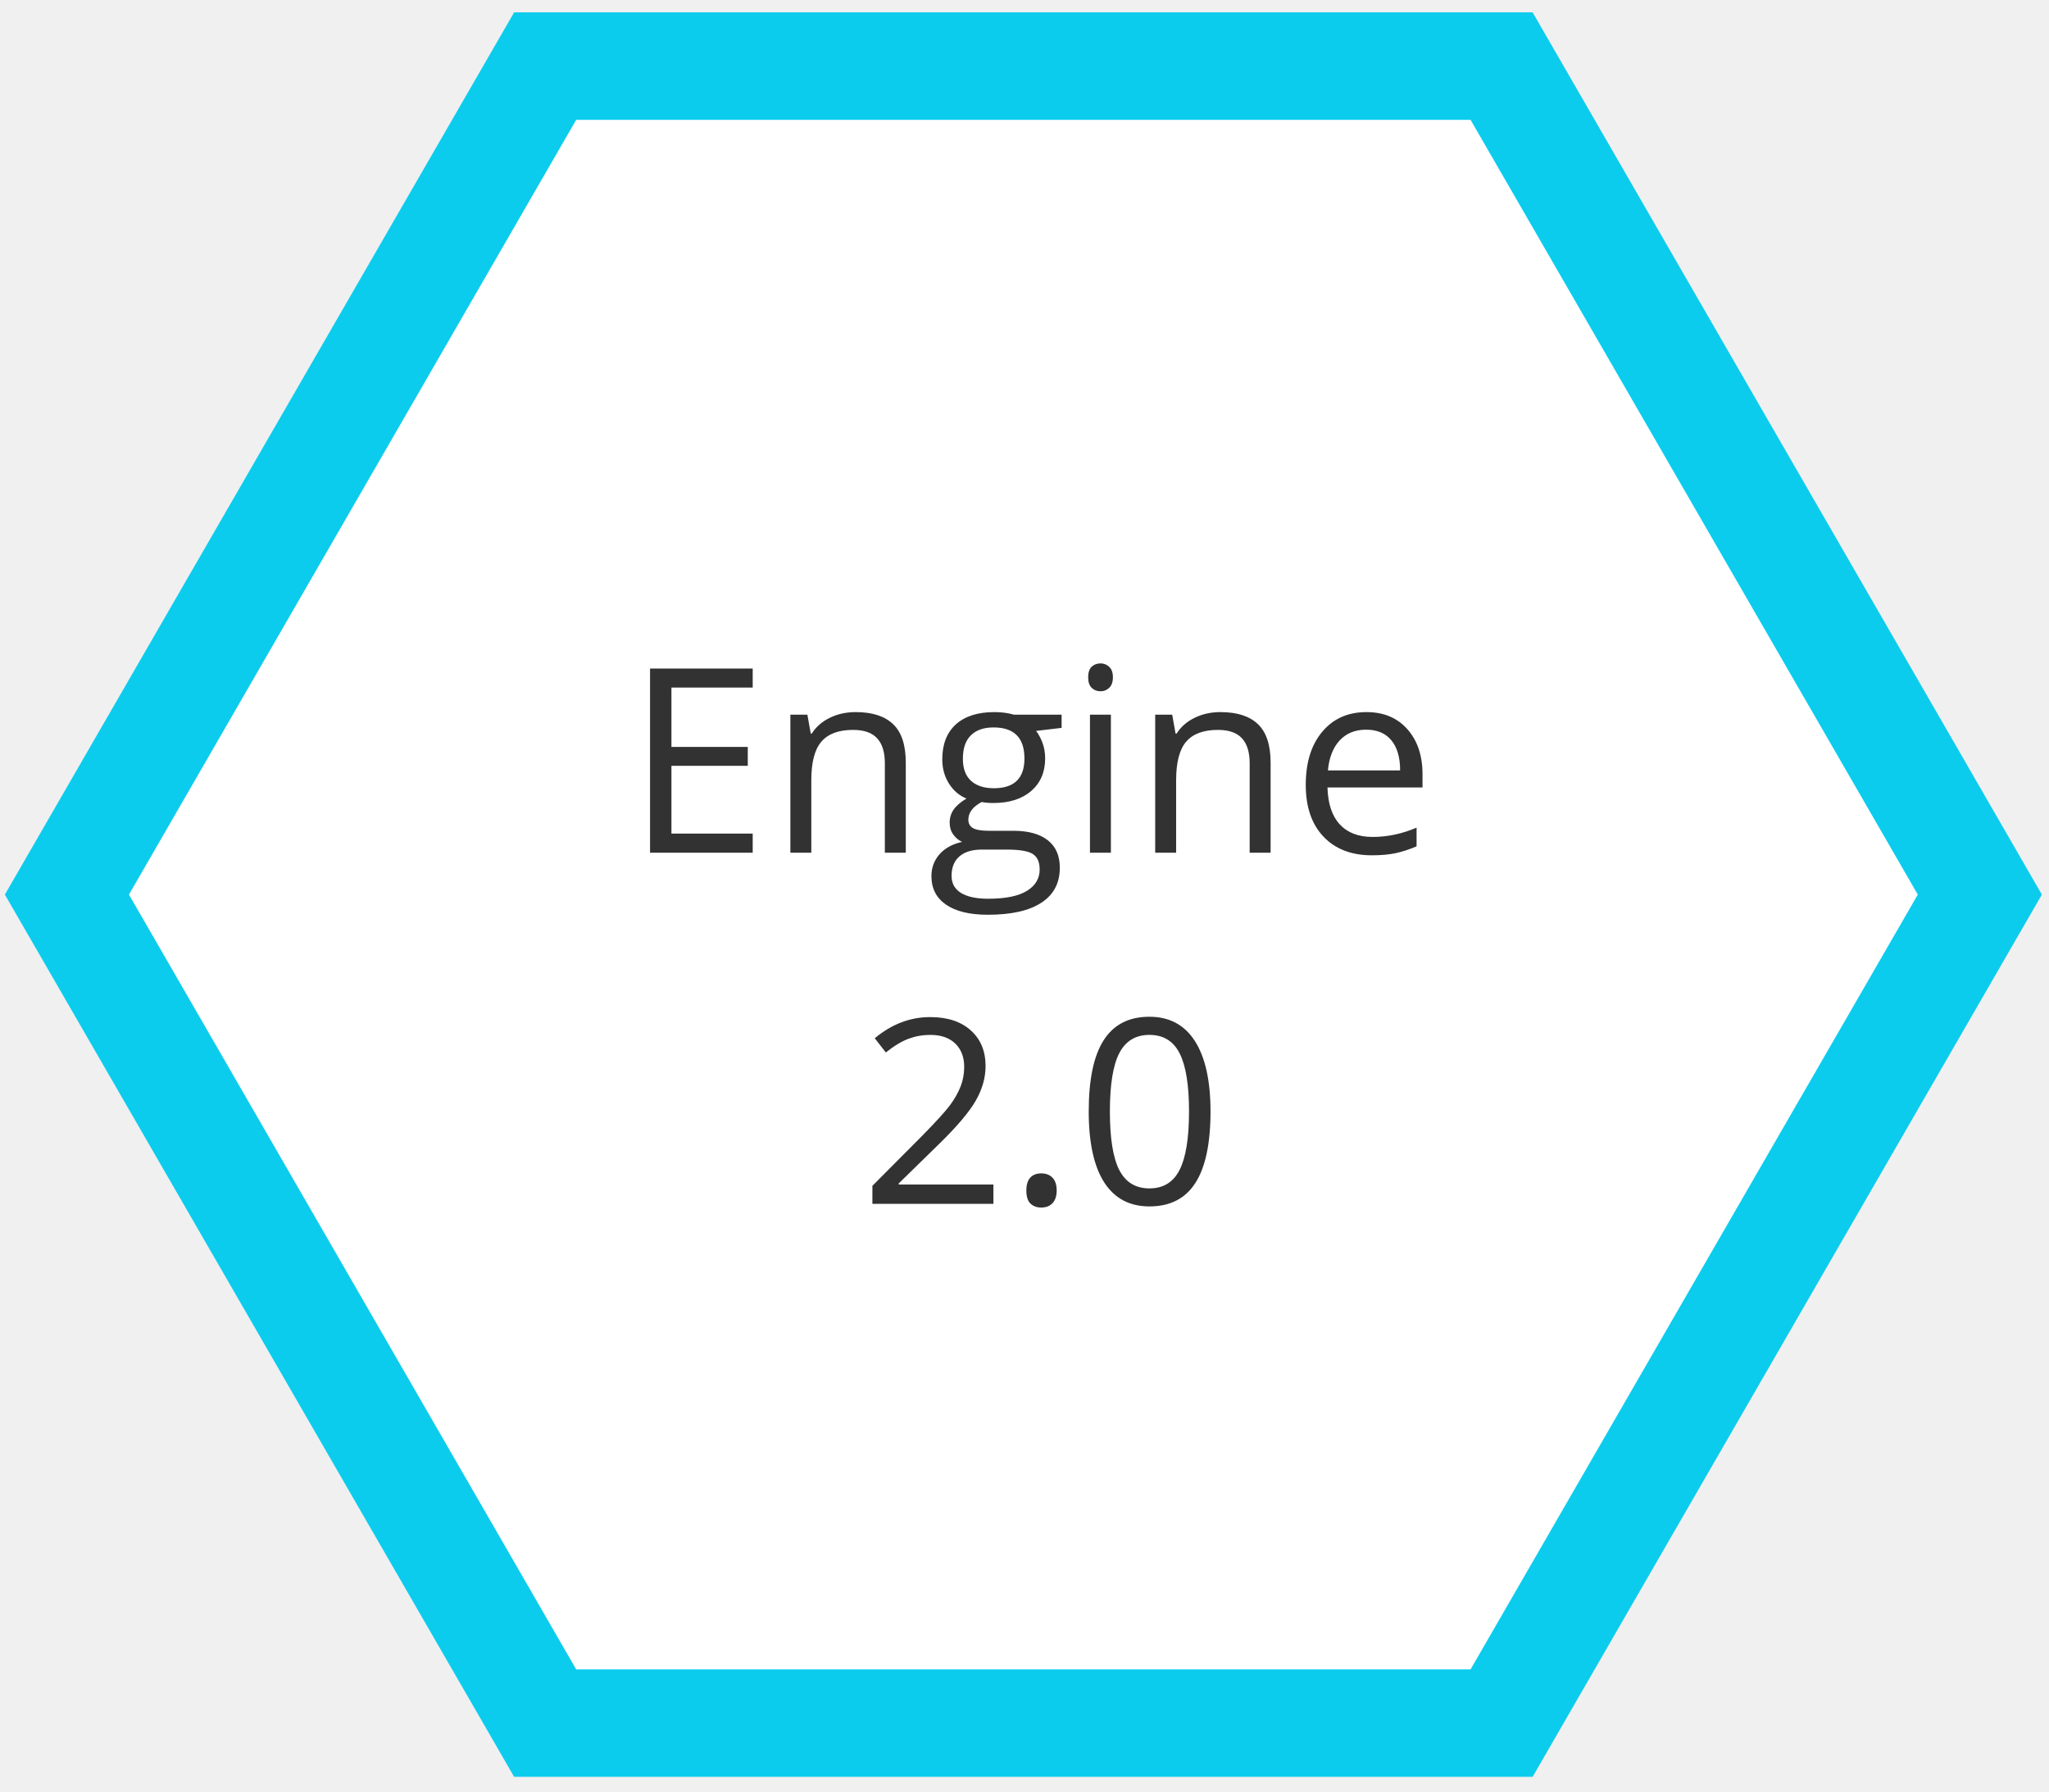
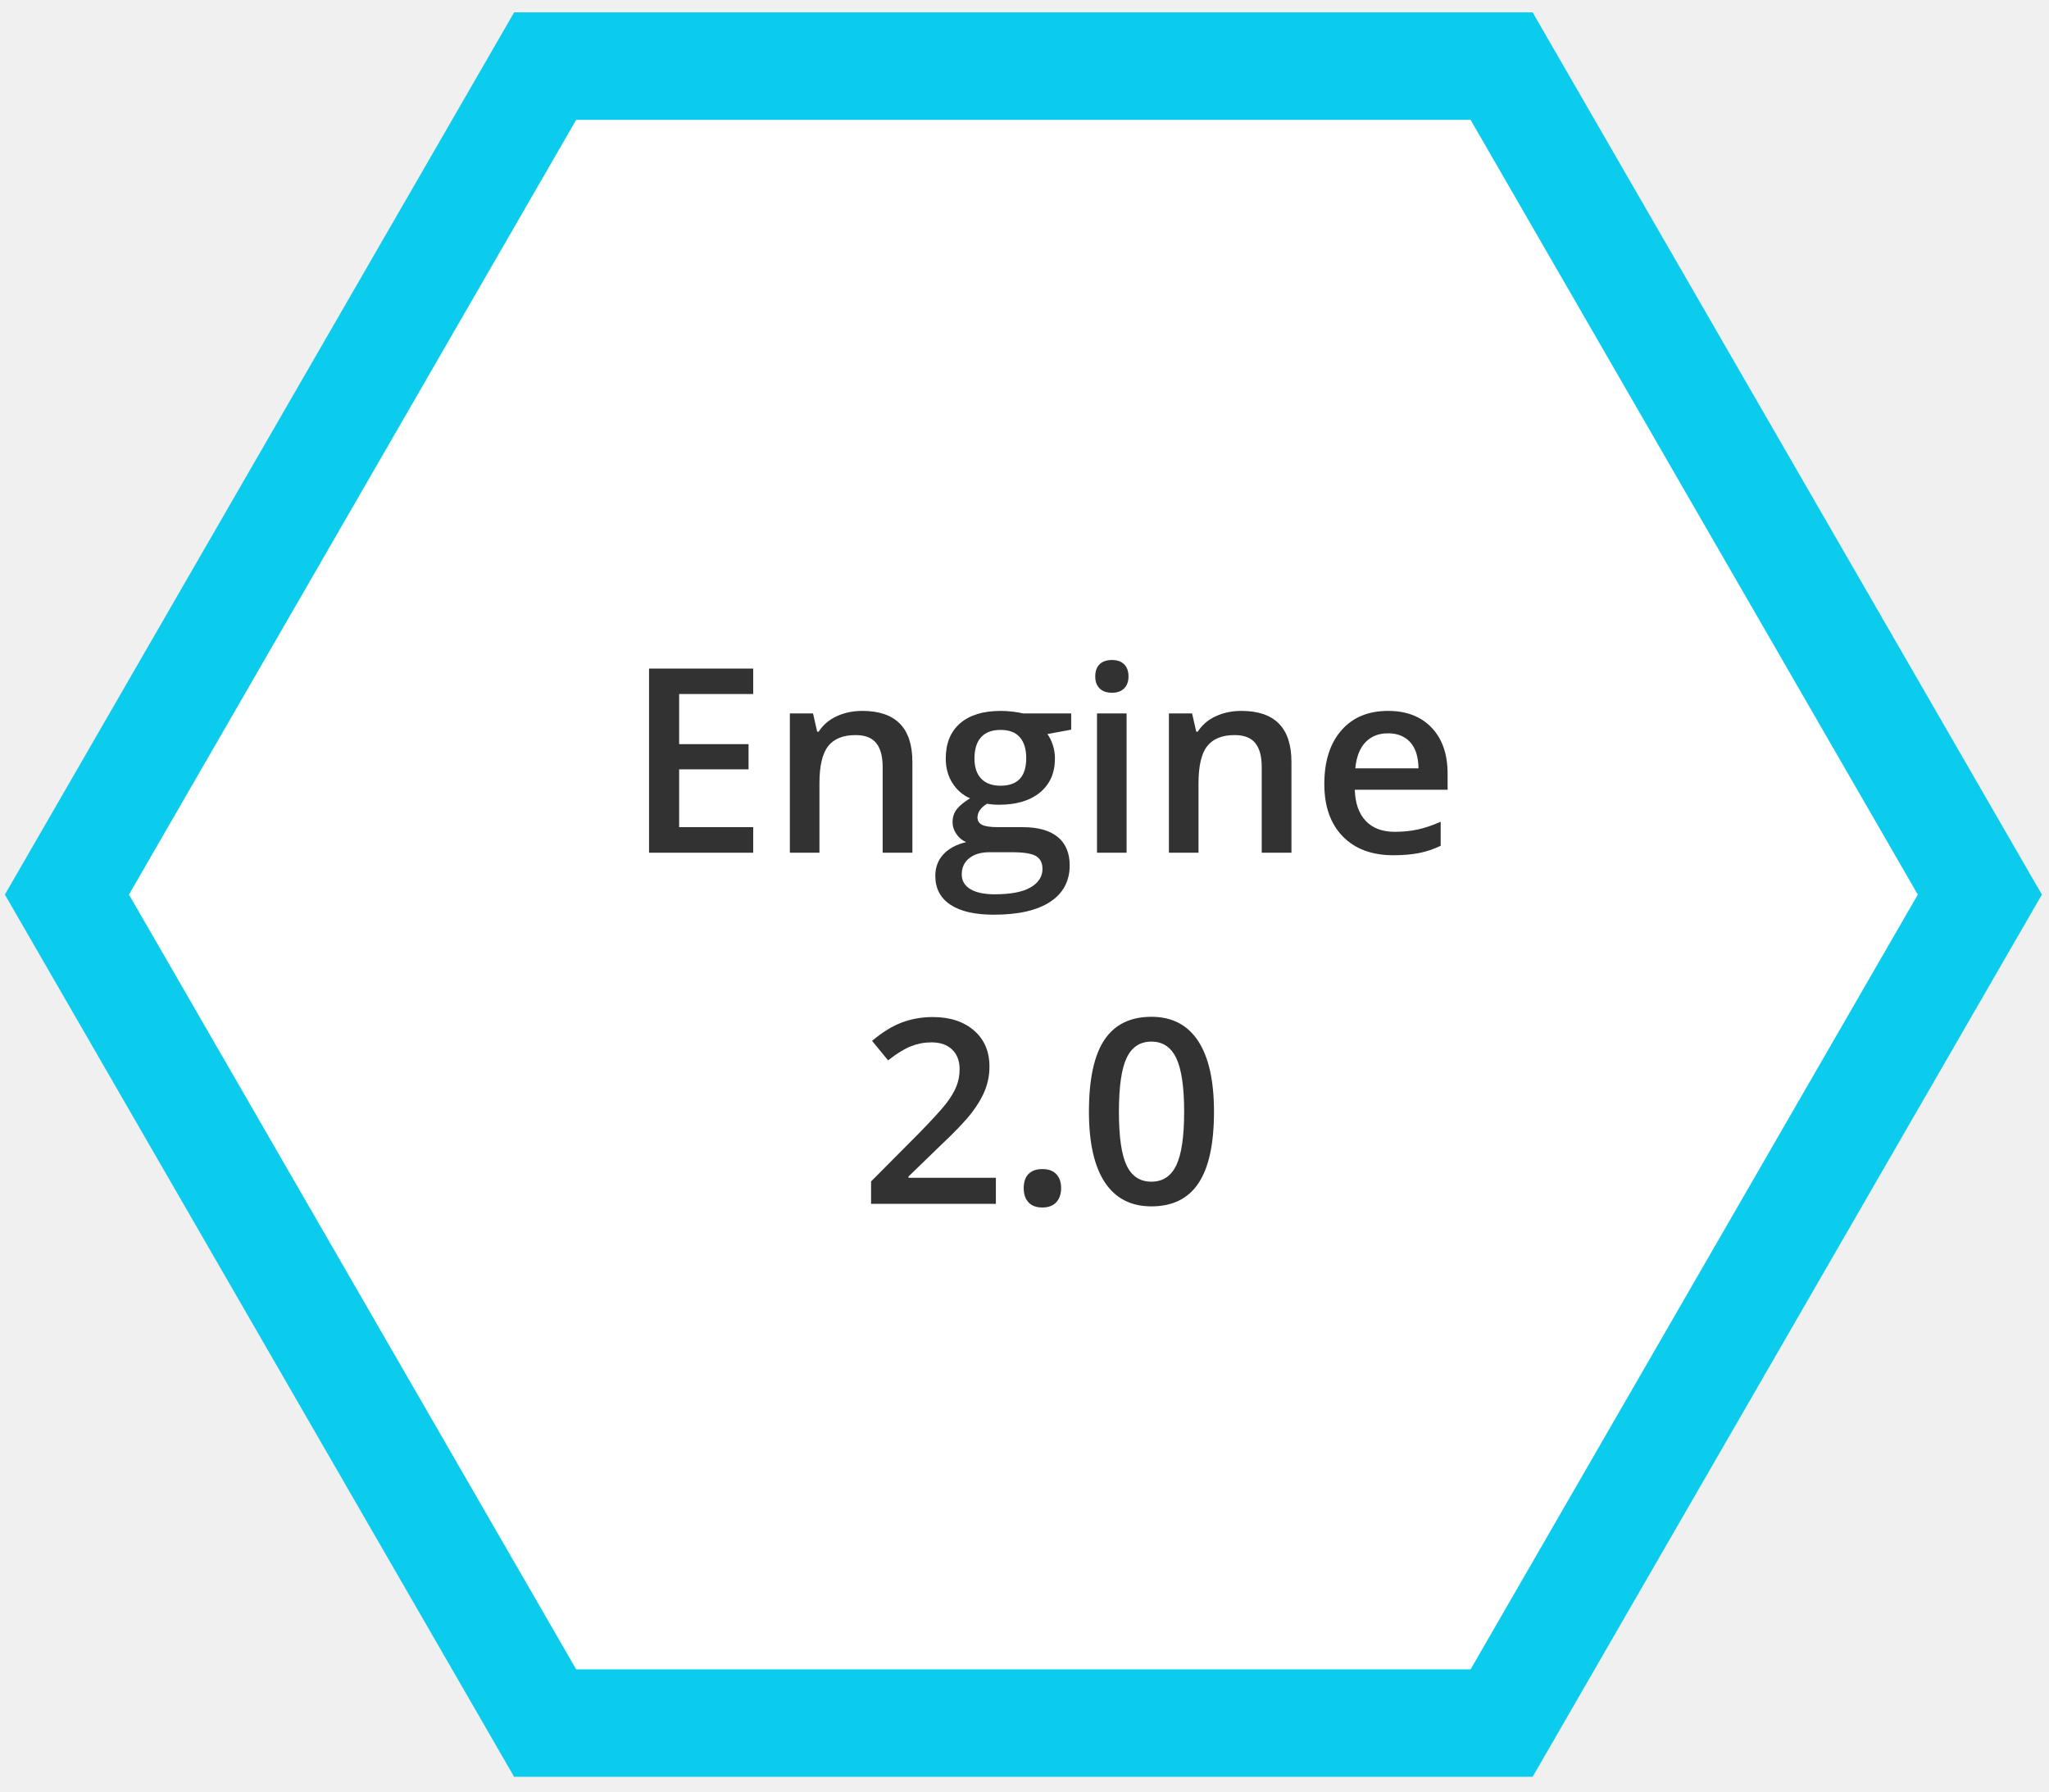
<svg xmlns="http://www.w3.org/2000/svg" width="286px" height="250px" viewBox="0 0 286 250" version="1.1">
  <g id="Overall--Done" stroke="none" stroke-width="1" fill="none" fill-rule="evenodd">
    <g id="V6-Capabilities---Overview" transform="translate(-821, -2932)">
-       <g id="t-engine2" transform="translate(839, 2932)">
-         <path d="M124.843,-8.66 L240.461,58.092 L240.461,191.595 L124.843,258.347 L9.226,191.595 L9.226,58.092 L124.843,-8.66 Z" id="Polygon-Copy-11" stroke="#0CCCEE" stroke-width="15" fill="#FFFFFF" transform="translate(124.8433, 124.8433) rotate(90) translate(-124.8433, -124.8433) " />
-         <text id="Engine-2.0" font-family="OpenSans-Semibold, Open Sans" font-size="36" font-weight="500" fill="#323232">
-           <tspan x="69.202" y="119">Engine</tspan>
-           <tspan x="102.003" y="168">2.0</tspan>
-         </text>
+       <g id="outlined" transform="translate(326.56, 2567)">
+         <g id="t-engine2" transform="translate(512.44, 365)">
+           <path d="M124.843,-8.66 L240.461,58.092 L240.461,191.595 L124.843,258.347 L9.226,191.595 L9.226,58.092 L124.843,-8.66 Z" id="Polygon-Copy-11" stroke="#0CCCEE" stroke-width="15" fill="#FFFFFF" transform="translate(124.8433, 124.8433) rotate(90) translate(-124.8433, -124.8433) " />
+           <g id="Engine-2.0" transform="translate(72.59473, 92.10547)" fill="#323232" fill-rule="nonzero">
+             <polygon id="Path" points="14.537 26.895 0 26.895 0 1.195 14.537 1.195 14.537 4.746 4.201 4.746 4.201 11.742 13.887 11.742 13.887 15.258 4.201 15.258 4.201 23.326 14.537 23.326" />
+             <path d="M36.756,26.895 L32.607,26.895 L32.607,14.941 C32.607,13.441 32.306,12.322 31.702,11.584 C31.099,10.846 30.141,10.477 28.828,10.477 C27.082,10.477 25.805,10.992 24.996,12.023 C24.188,13.055 23.783,14.783 23.783,17.209 L23.783,26.895 L19.652,26.895 L19.652,7.453 L22.887,7.453 L23.467,10.002 L23.678,10.002 C24.264,9.076 25.096,8.361 26.174,7.857 C27.252,7.354 28.447,7.102 29.76,7.102 C34.424,7.102 36.756,9.475 36.756,14.221 L36.756,26.895 Z" id="Path" />
+             <path d="M58.922,7.453 L58.922,9.721 L55.6,10.336 C55.904,10.746 56.156,11.25 56.355,11.848 C56.555,12.445 56.654,13.078 56.654,13.746 C56.654,15.75 55.963,17.326 54.58,18.475 C53.197,19.623 51.293,20.197 48.867,20.197 C48.246,20.197 47.684,20.15 47.18,20.057 C46.289,20.607 45.844,21.252 45.844,21.99 C45.844,22.436 46.052,22.77 46.468,22.992 C46.884,23.215 47.648,23.326 48.762,23.326 L52.154,23.326 C54.299,23.326 55.928,23.783 57.041,24.697 C58.154,25.611 58.711,26.93 58.711,28.652 C58.711,30.855 57.803,32.555 55.986,33.75 C54.17,34.945 51.545,35.543 48.111,35.543 C45.463,35.543 43.441,35.074 42.047,34.137 C40.652,33.199 39.955,31.863 39.955,30.129 C39.955,28.934 40.333,27.929 41.089,27.114 C41.845,26.3 42.902,25.734 44.262,25.418 C43.711,25.184 43.257,24.806 42.899,24.284 C42.542,23.763 42.363,23.215 42.363,22.641 C42.363,21.914 42.568,21.299 42.979,20.795 C43.389,20.291 43.998,19.793 44.807,19.301 C43.799,18.867 42.981,18.161 42.354,17.183 C41.728,16.204 41.414,15.059 41.414,13.746 C41.414,11.637 42.079,10.002 43.409,8.842 C44.739,7.682 46.635,7.102 49.096,7.102 C49.646,7.102 50.224,7.14 50.827,7.216 C51.431,7.292 51.885,7.371 52.189,7.453 L58.922,7.453 Z M43.646,29.918 C43.646,30.809 44.048,31.494 44.851,31.975 C45.653,32.455 46.781,32.695 48.234,32.695 C50.484,32.695 52.16,32.373 53.262,31.729 C54.363,31.084 54.914,30.229 54.914,29.162 C54.914,28.318 54.612,27.718 54.009,27.36 C53.405,27.003 52.283,26.824 50.643,26.824 L47.514,26.824 C46.33,26.824 45.39,27.103 44.692,27.659 C43.995,28.216 43.646,28.969 43.646,29.918 Z M45.422,13.746 C45.422,14.965 45.735,15.902 46.362,16.559 C46.989,17.215 47.889,17.543 49.061,17.543 C51.451,17.543 52.646,16.266 52.646,13.711 C52.646,12.445 52.351,11.47 51.759,10.784 C51.167,10.099 50.268,9.756 49.061,9.756 C47.865,9.756 46.96,10.096 46.345,10.775 C45.729,11.455 45.422,12.445 45.422,13.746 Z" id="Shape" />
+             <path d="M66.656,26.895 L62.525,26.895 L62.525,7.453 L66.656,7.453 L66.656,26.895 Z M62.279,2.303 C62.279,1.564 62.481,0.996 62.886,0.598 C63.29,0.199 63.867,0 64.617,0 C65.344,0 65.909,0.199 66.313,0.598 C66.718,0.996 66.92,1.564 66.92,2.303 C66.92,3.006 66.718,3.56 66.313,3.964 C65.909,4.368 65.344,4.57 64.617,4.57 C63.867,4.57 63.29,4.368 62.886,3.964 C62.481,3.56 62.279,3.006 62.279,2.303 Z" id="Shape" />
+             <path d="M89.666,26.895 L85.518,26.895 L85.518,14.941 C85.518,13.441 85.216,12.322 84.612,11.584 C84.009,10.846 83.051,10.477 81.738,10.477 C79.992,10.477 78.715,10.992 77.906,12.023 C77.098,13.055 76.693,14.783 76.693,17.209 L76.693,26.895 L72.562,26.895 L72.562,7.453 L75.797,7.453 L76.377,10.002 L76.588,10.002 C77.174,9.076 78.006,8.361 79.084,7.857 C80.162,7.354 81.357,7.102 82.67,7.102 C87.334,7.102 89.666,9.475 89.666,14.221 L89.666,26.895 Z" id="Path" />
+             <path d="M103.904,27.246 C100.881,27.246 98.517,26.364 96.812,24.601 C95.106,22.837 94.254,20.408 94.254,17.314 C94.254,14.139 95.045,11.643 96.627,9.826 C98.209,8.01 100.383,7.102 103.148,7.102 C105.715,7.102 107.742,7.881 109.23,9.439 C110.719,10.998 111.463,13.143 111.463,15.873 L111.463,18.105 L98.508,18.105 C98.566,19.992 99.076,21.442 100.037,22.456 C100.998,23.47 102.352,23.977 104.098,23.977 C105.246,23.977 106.315,23.868 107.306,23.651 C108.296,23.435 109.359,23.074 110.496,22.57 L110.496,25.928 C109.488,26.408 108.469,26.748 107.438,26.947 C106.406,27.146 105.229,27.246 103.904,27.246 Z M103.148,10.23 C101.836,10.23 100.784,10.646 99.993,11.479 C99.202,12.311 98.73,13.523 98.578,15.117 L107.402,15.117 C107.379,13.512 106.992,12.296 106.242,11.47 C105.492,10.644 104.461,10.23 103.148,10.23 Z" id="Shape" />
+             <path d="M48.41,75.895 L30.99,75.895 L30.99,72.766 L37.617,66.104 C39.574,64.1 40.872,62.679 41.511,61.841 C42.149,61.003 42.615,60.215 42.908,59.477 C43.201,58.738 43.348,57.947 43.348,57.104 C43.348,55.943 42.999,55.029 42.302,54.361 C41.604,53.693 40.641,53.359 39.41,53.359 C38.426,53.359 37.474,53.541 36.554,53.904 C35.634,54.268 34.57,54.924 33.363,55.873 L31.131,53.148 C32.561,51.941 33.949,51.086 35.297,50.582 C36.645,50.078 38.08,49.826 39.604,49.826 C41.994,49.826 43.91,50.45 45.352,51.698 C46.793,52.946 47.514,54.625 47.514,56.734 C47.514,57.895 47.306,58.996 46.89,60.039 C46.474,61.082 45.835,62.157 44.974,63.265 C44.112,64.372 42.68,65.869 40.676,67.756 L36.211,72.08 L36.211,72.256 L48.41,72.256 L48.41,75.895 Z" id="Path" />
+             <path d="M52.295,73.697 C52.295,72.842 52.518,72.186 52.963,71.729 C53.408,71.271 54.053,71.043 54.896,71.043 C55.752,71.043 56.402,71.28 56.848,71.755 C57.293,72.229 57.516,72.877 57.516,73.697 C57.516,74.529 57.29,75.188 56.839,75.675 C56.388,76.161 55.74,76.404 54.896,76.404 C54.053,76.404 53.408,76.164 52.963,75.684 C52.518,75.203 52.295,74.541 52.295,73.697 Z" id="Path" />
+             <path d="M78.855,63.045 C78.855,67.51 78.138,70.826 76.702,72.994 C75.267,75.162 73.072,76.246 70.119,76.246 C67.26,76.246 65.092,75.127 63.615,72.889 C62.139,70.65 61.4,67.369 61.4,63.045 C61.4,58.51 62.118,55.167 63.554,53.017 C64.989,50.866 67.178,49.791 70.119,49.791 C72.99,49.791 75.164,50.916 76.641,53.166 C78.117,55.416 78.855,58.709 78.855,63.045 Z M65.584,63.045 C65.584,66.549 65.944,69.051 66.665,70.551 C67.386,72.051 68.537,72.801 70.119,72.801 C71.701,72.801 72.858,72.039 73.591,70.516 C74.323,68.992 74.689,66.502 74.689,63.045 C74.689,59.6 74.323,57.106 73.591,55.565 C72.858,54.024 71.701,53.254 70.119,53.254 C68.537,53.254 67.386,54.01 66.665,55.521 C65.944,57.033 65.584,59.541 65.584,63.045 Z" id="Shape" />
+           </g>
+         </g>
      </g>
    </g>
  </g>
</svg>
